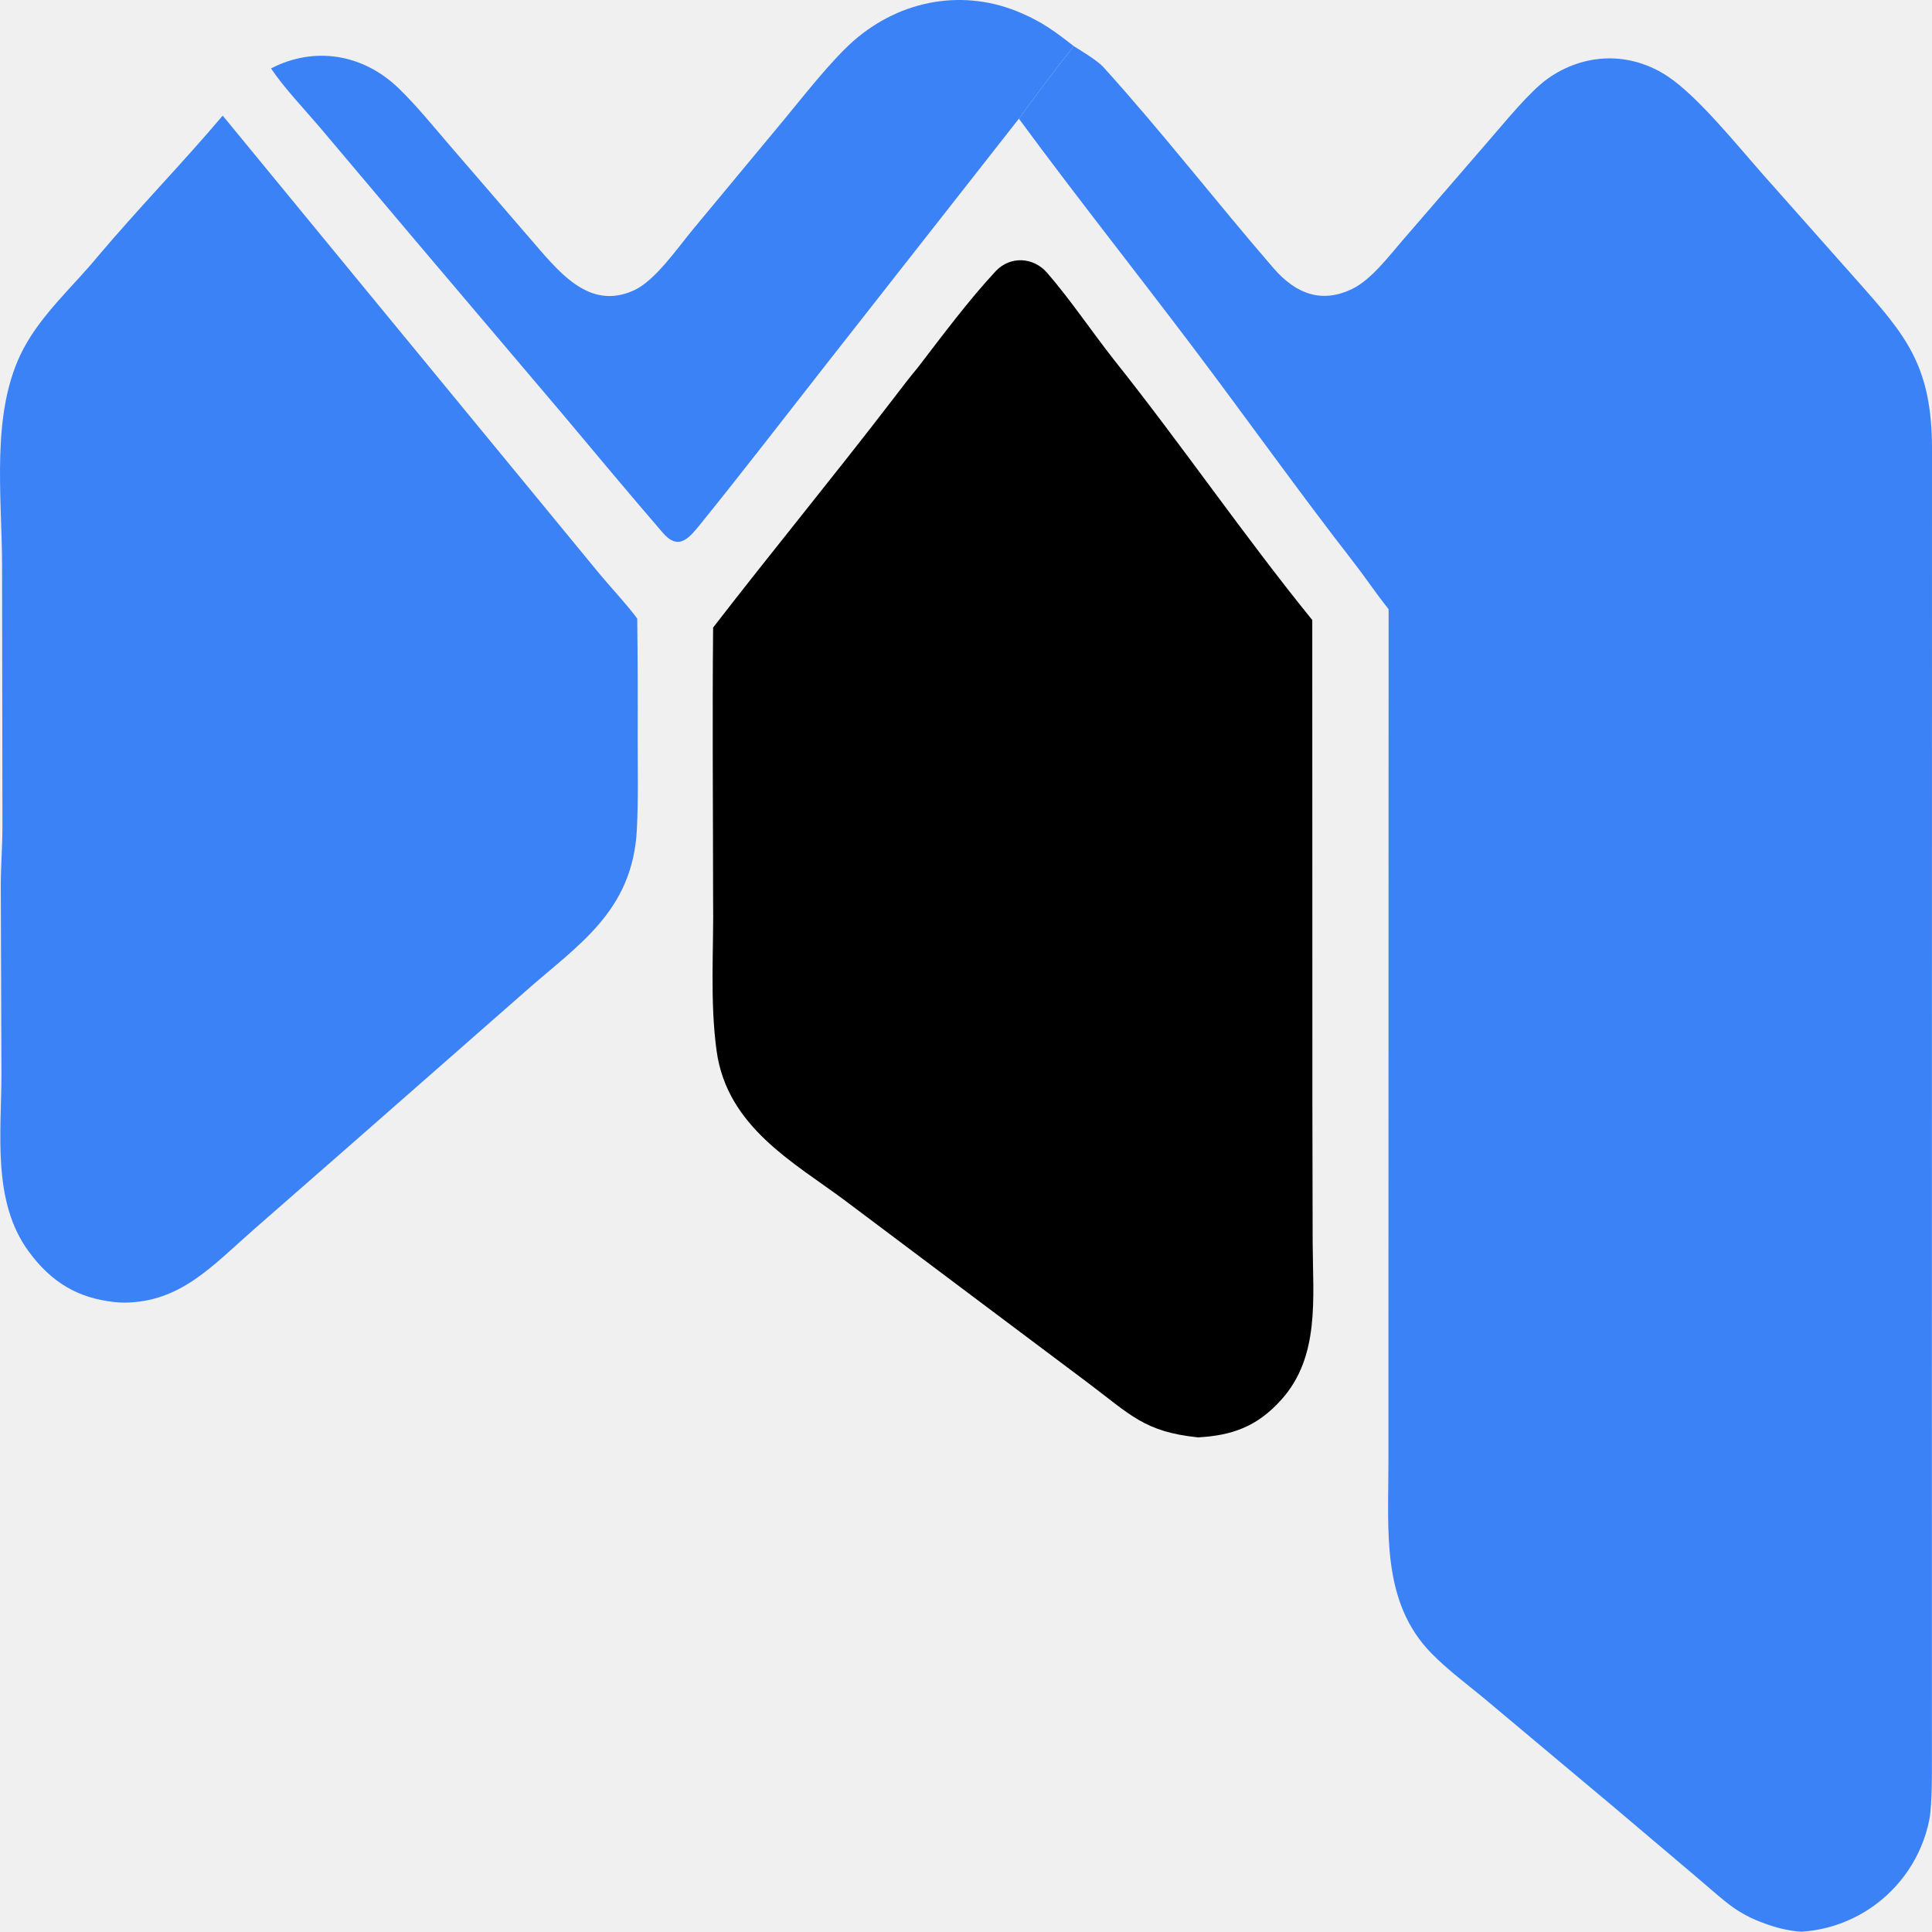
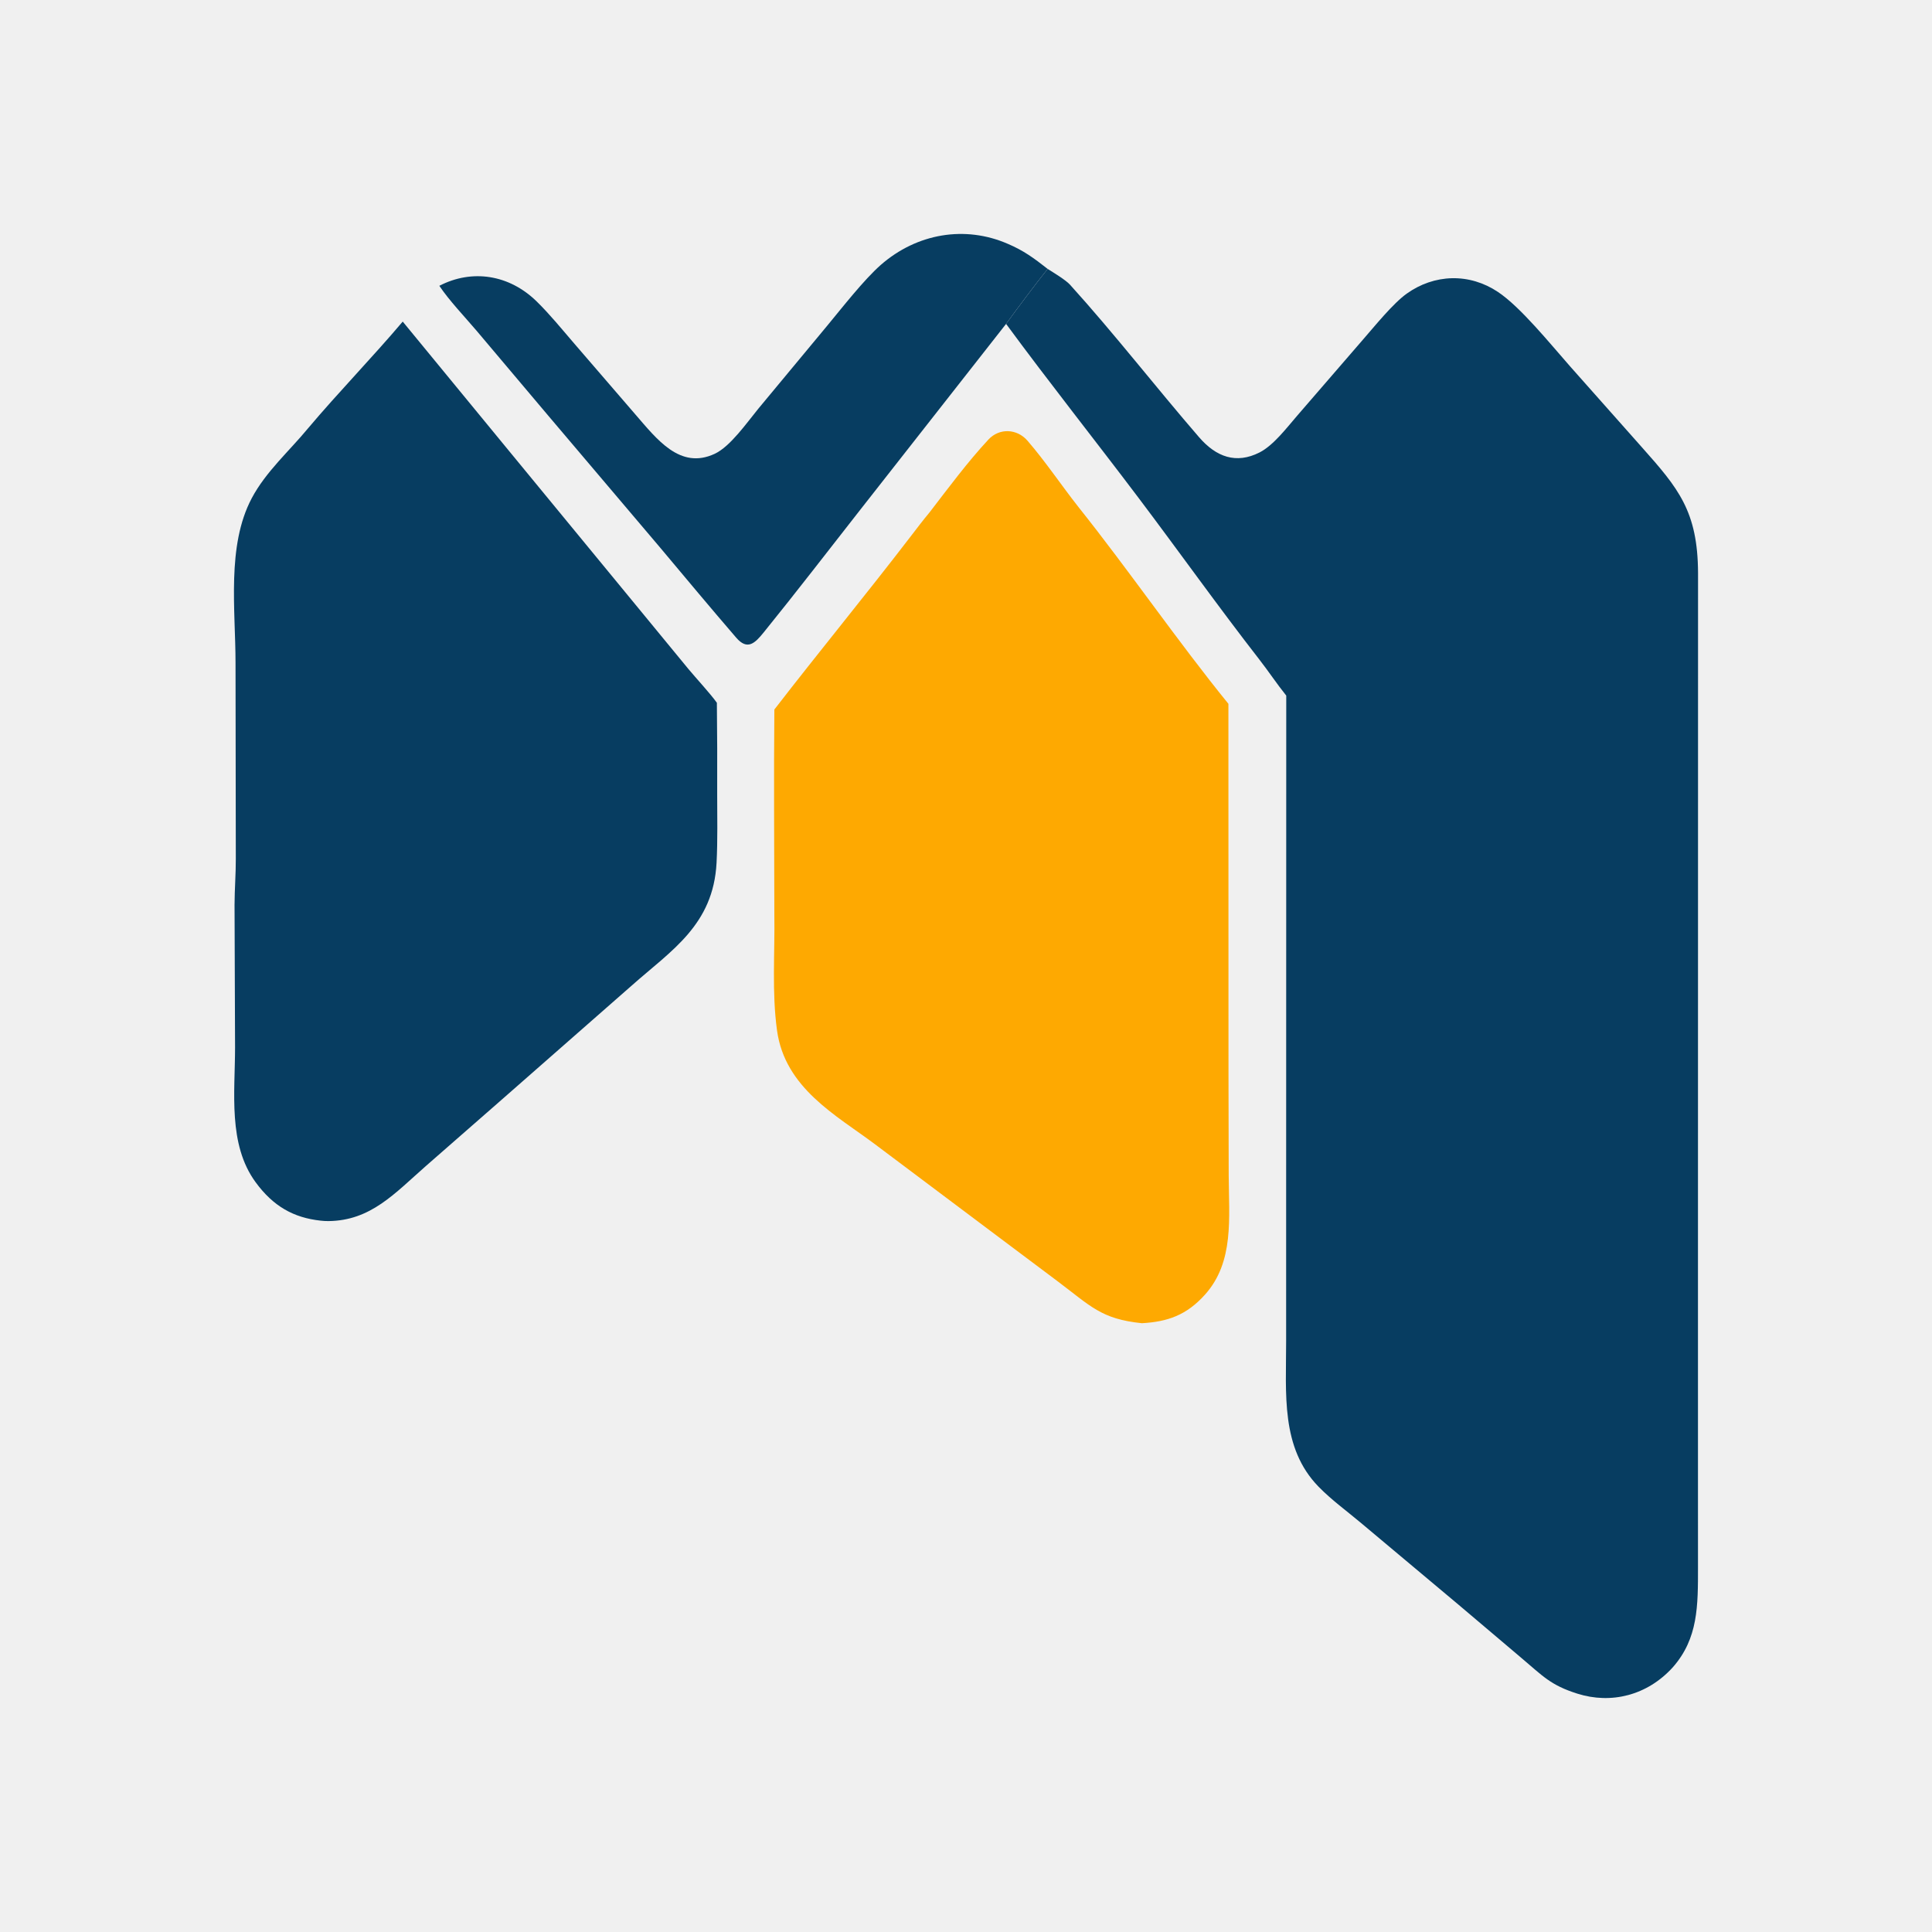
<svg xmlns="http://www.w3.org/2000/svg" width="1024" height="1024" viewBox="0 0 1024 1024" fill="none">
-   <g clip-path="url(#clip0_2006_85)">
-     <path d="M735.986 322.88L735.912 671.197L735.905 774.09C735.942 811.307 731.978 848.877 758.589 876.19C767.576 885.414 778.589 893.396 788.373 901.63L856.38 958.64L900.263 995.798C915.568 1008.71 920.804 1014.97 939.517 1020.91C963.188 1028.42 988.395 1022.24 1006.31 1002.53C1024.2 982.291 1023.96 959.26 1023.96 932.49L1023.95 887.552L1023.94 735.982L1024 237.09C1023.79 193.869 1010.22 177.865 984.651 149.112L934.464 92.558C920.673 76.93 899.788 50.991 883.949 40.496C874.238 34.018 863.144 30.712 851.89 30.954C840.695 31.221 829.77 34.945 820.278 41.724C810.72 48.528 797.938 64.39 789.543 74.008L743.671 127.063C736.198 135.713 726.969 147.952 717.221 152.861C700.973 161.059 687.035 156.066 674.977 142.124C644.615 107.01 615.788 69.775 584.717 35.462C581.719 32.148 572.856 26.813 569.105 24.45C559.657 36.322 549.002 50.573 540.037 62.904C570.172 103.871 601.924 143.844 632.542 184.41C660.951 222.054 688.403 260.675 717.258 297.768C723.686 306.033 729.309 314.557 735.986 322.88Z" fill="#3B82F6" />
-     <path d="M635.027 761.839C652.797 760.821 666.186 756.349 679.203 741.794C699.656 718.924 695.875 688.311 695.736 658.488L695.59 587.503L695.532 328.624C660.007 284.919 625.945 235.237 590.603 190.93C578.574 175.644 567.686 159.297 555.049 144.646C547.693 136.13 535.342 135.562 527.678 143.802C513.17 159.406 499.656 177.648 486.454 194.812C481.99 200.147 477.596 205.941 473.323 211.518C442.017 252.334 409.388 291.94 377.971 332.615C377.507 380.294 377.929 428.265 377.96 475.952C378.378 502.943 376.141 530.385 379.839 557.123C385.418 597.452 421.186 616.35 448.187 636.548L523.137 692.814L575.744 732.262C599.181 749.825 606.413 758.914 635.027 761.839Z" fill="black" />
-     <path d="M60.714 690.115C62.503 690.323 64.301 690.422 66.099 690.411C95.67 690.088 112.28 671.184 134.393 651.754L185.584 606.967L278.374 525.527C305.957 501.057 335.273 483.341 337.542 439.778C338.372 423.84 337.975 407.335 337.975 391.381C338.067 370.226 337.994 349.062 337.76 327.906C333.436 321.762 322.951 310.424 317.773 304.179C307.403 291.673 297.209 279.084 286.849 266.569L192.364 151.725L118.036 61.285C96.929 86.255 72.865 110.951 51.616 136.172C38.71 151.825 22.239 166.327 12.423 184.861C-5.225 218.189 1.105 262.77 1.102 300.13L1.299 436.998C1.349 447.358 0.453 458.404 0.414 469.198L0.774 568.995C0.757 600.538 -4.265 636.688 15.116 663.188C27.418 680.01 41.672 688.078 60.714 690.115Z" fill="#3B82F6" />
-     <path d="M143.646 36.264C150.341 46.341 161.758 58.338 169.798 67.814L219.934 127.222L298.015 219.299C315.674 240.38 333.39 261.593 351.255 282.34C359.136 291.49 364.377 286.255 370.518 278.675C393.119 250.774 415.683 221.428 437.804 193.21L540.037 62.904C549.002 50.574 559.657 36.322 569.105 24.451C559.562 16.954 552.344 11.636 541.28 6.927C511.394 -6.105 477.72 -0.512 452.33 21.712C440.447 32.223 425.532 51.383 414.888 64.232L366.91 122.021C358.761 131.948 347.204 148.653 336.233 153.771C311.885 165.125 295.661 143.369 280.478 125.903L237.749 76.354C229.284 66.503 220.886 56.176 211.722 47.201C192.49 28.375 166.547 24.417 143.646 36.264Z" fill="#3B82F6" />
-   </g>
-   <defs>
-     <clipPath id="clip0_2006_85">
-       <rect width="1024" height="1024" rx="74" fill="white" />
-     </clipPath>
-   </defs>
+   <path d="M681.739 368.683L681.684 632.641L681.678 710.615C681.706 738.818 678.702 767.29 698.868 787.987C705.679 794.978 714.025 801.027 721.439 807.267L772.976 850.469L806.231 878.628C817.829 888.414 821.797 893.154 835.978 897.655C853.916 903.346 873.018 898.669 886.595 883.731C900.149 868.392 899.967 850.939 899.972 830.653L899.961 796.598L899.956 681.736L900 303.67C899.845 270.916 889.56 258.788 870.181 236.999L832.149 194.142C821.697 182.298 805.871 162.641 793.868 154.689C786.508 149.779 778.102 147.274 769.573 147.457C761.089 147.66 752.81 150.481 745.617 155.619C738.374 160.775 728.688 172.796 722.326 180.084L687.563 220.29C681.9 226.845 674.906 236.12 667.52 239.84C655.206 246.052 644.644 242.269 635.506 231.703C612.497 205.093 590.652 176.876 567.106 150.874C564.834 148.362 558.118 144.319 555.275 142.529C548.115 151.525 540.041 162.325 533.247 171.669C556.084 202.715 580.145 233.007 603.348 263.748C624.877 292.275 645.68 321.543 667.547 349.652C672.418 355.915 676.68 362.375 681.739 368.683Z" fill="#073D61" />
+   <path d="M605.232 701.332C618.698 700.56 628.844 697.171 638.708 686.141C654.208 668.81 651.343 645.611 651.238 623.011L651.127 569.217L651.083 373.036C624.162 339.915 598.349 302.265 571.567 268.69C562.451 257.105 554.199 244.718 544.623 233.614C539.049 227.161 529.689 226.731 523.881 232.975C512.887 244.8 502.646 258.624 492.641 271.631C489.258 275.674 485.928 280.065 482.69 284.291C458.966 315.222 434.239 345.236 410.431 376.06C410.08 412.192 410.399 448.545 410.423 484.683C410.74 505.137 409.044 525.933 411.847 546.195C416.074 576.756 443.18 591.078 463.642 606.384L520.44 649.023L560.306 678.917C578.067 692.227 583.548 699.115 605.232 701.332Z" fill="#FEA901" />
+   <path d="M170.01 646.978C171.366 647.136 172.728 647.211 174.091 647.203C196.5 646.958 209.087 632.632 225.845 617.908L264.638 583.967L334.955 522.251C355.858 503.707 378.074 490.282 379.793 457.27C380.422 445.192 380.121 432.684 380.122 420.594C380.191 404.562 380.136 388.524 379.958 372.492C376.682 367.835 368.736 359.244 364.812 354.511C356.954 345.034 349.229 335.493 341.378 326.01L269.776 238.98L213.449 170.443C197.454 189.366 179.218 208.08 163.115 227.193C153.335 239.056 140.853 250.045 133.415 264.09C120.041 289.346 124.837 323.131 124.835 351.443L124.984 455.163C125.022 463.014 124.343 471.384 124.314 479.565L124.587 555.192C124.574 579.096 120.768 606.49 135.455 626.572C144.778 639.32 155.579 645.435 170.01 646.978Z" fill="#073D61" />
+   <path d="M232.857 151.482C237.931 159.118 246.583 168.209 252.675 175.39L290.669 220.411L349.84 290.188C363.222 306.163 376.648 322.239 390.186 337.961C396.158 344.895 400.13 340.928 404.783 335.183C421.911 314.04 439.01 291.801 455.774 270.417L533.247 171.67C540.041 162.325 548.115 151.526 555.275 142.529C548.043 136.848 542.574 132.818 534.189 129.25C511.541 119.374 486.022 123.612 466.781 140.454C457.776 148.419 446.474 162.939 438.407 172.676L402.049 216.469C395.873 223.992 387.116 236.651 378.802 240.53C360.35 249.134 348.056 232.647 336.55 219.411L304.17 181.862C297.754 174.397 291.39 166.571 284.446 159.769C269.871 145.503 250.211 142.504 232.857 151.482Z" fill="#073D61" />
</svg>
